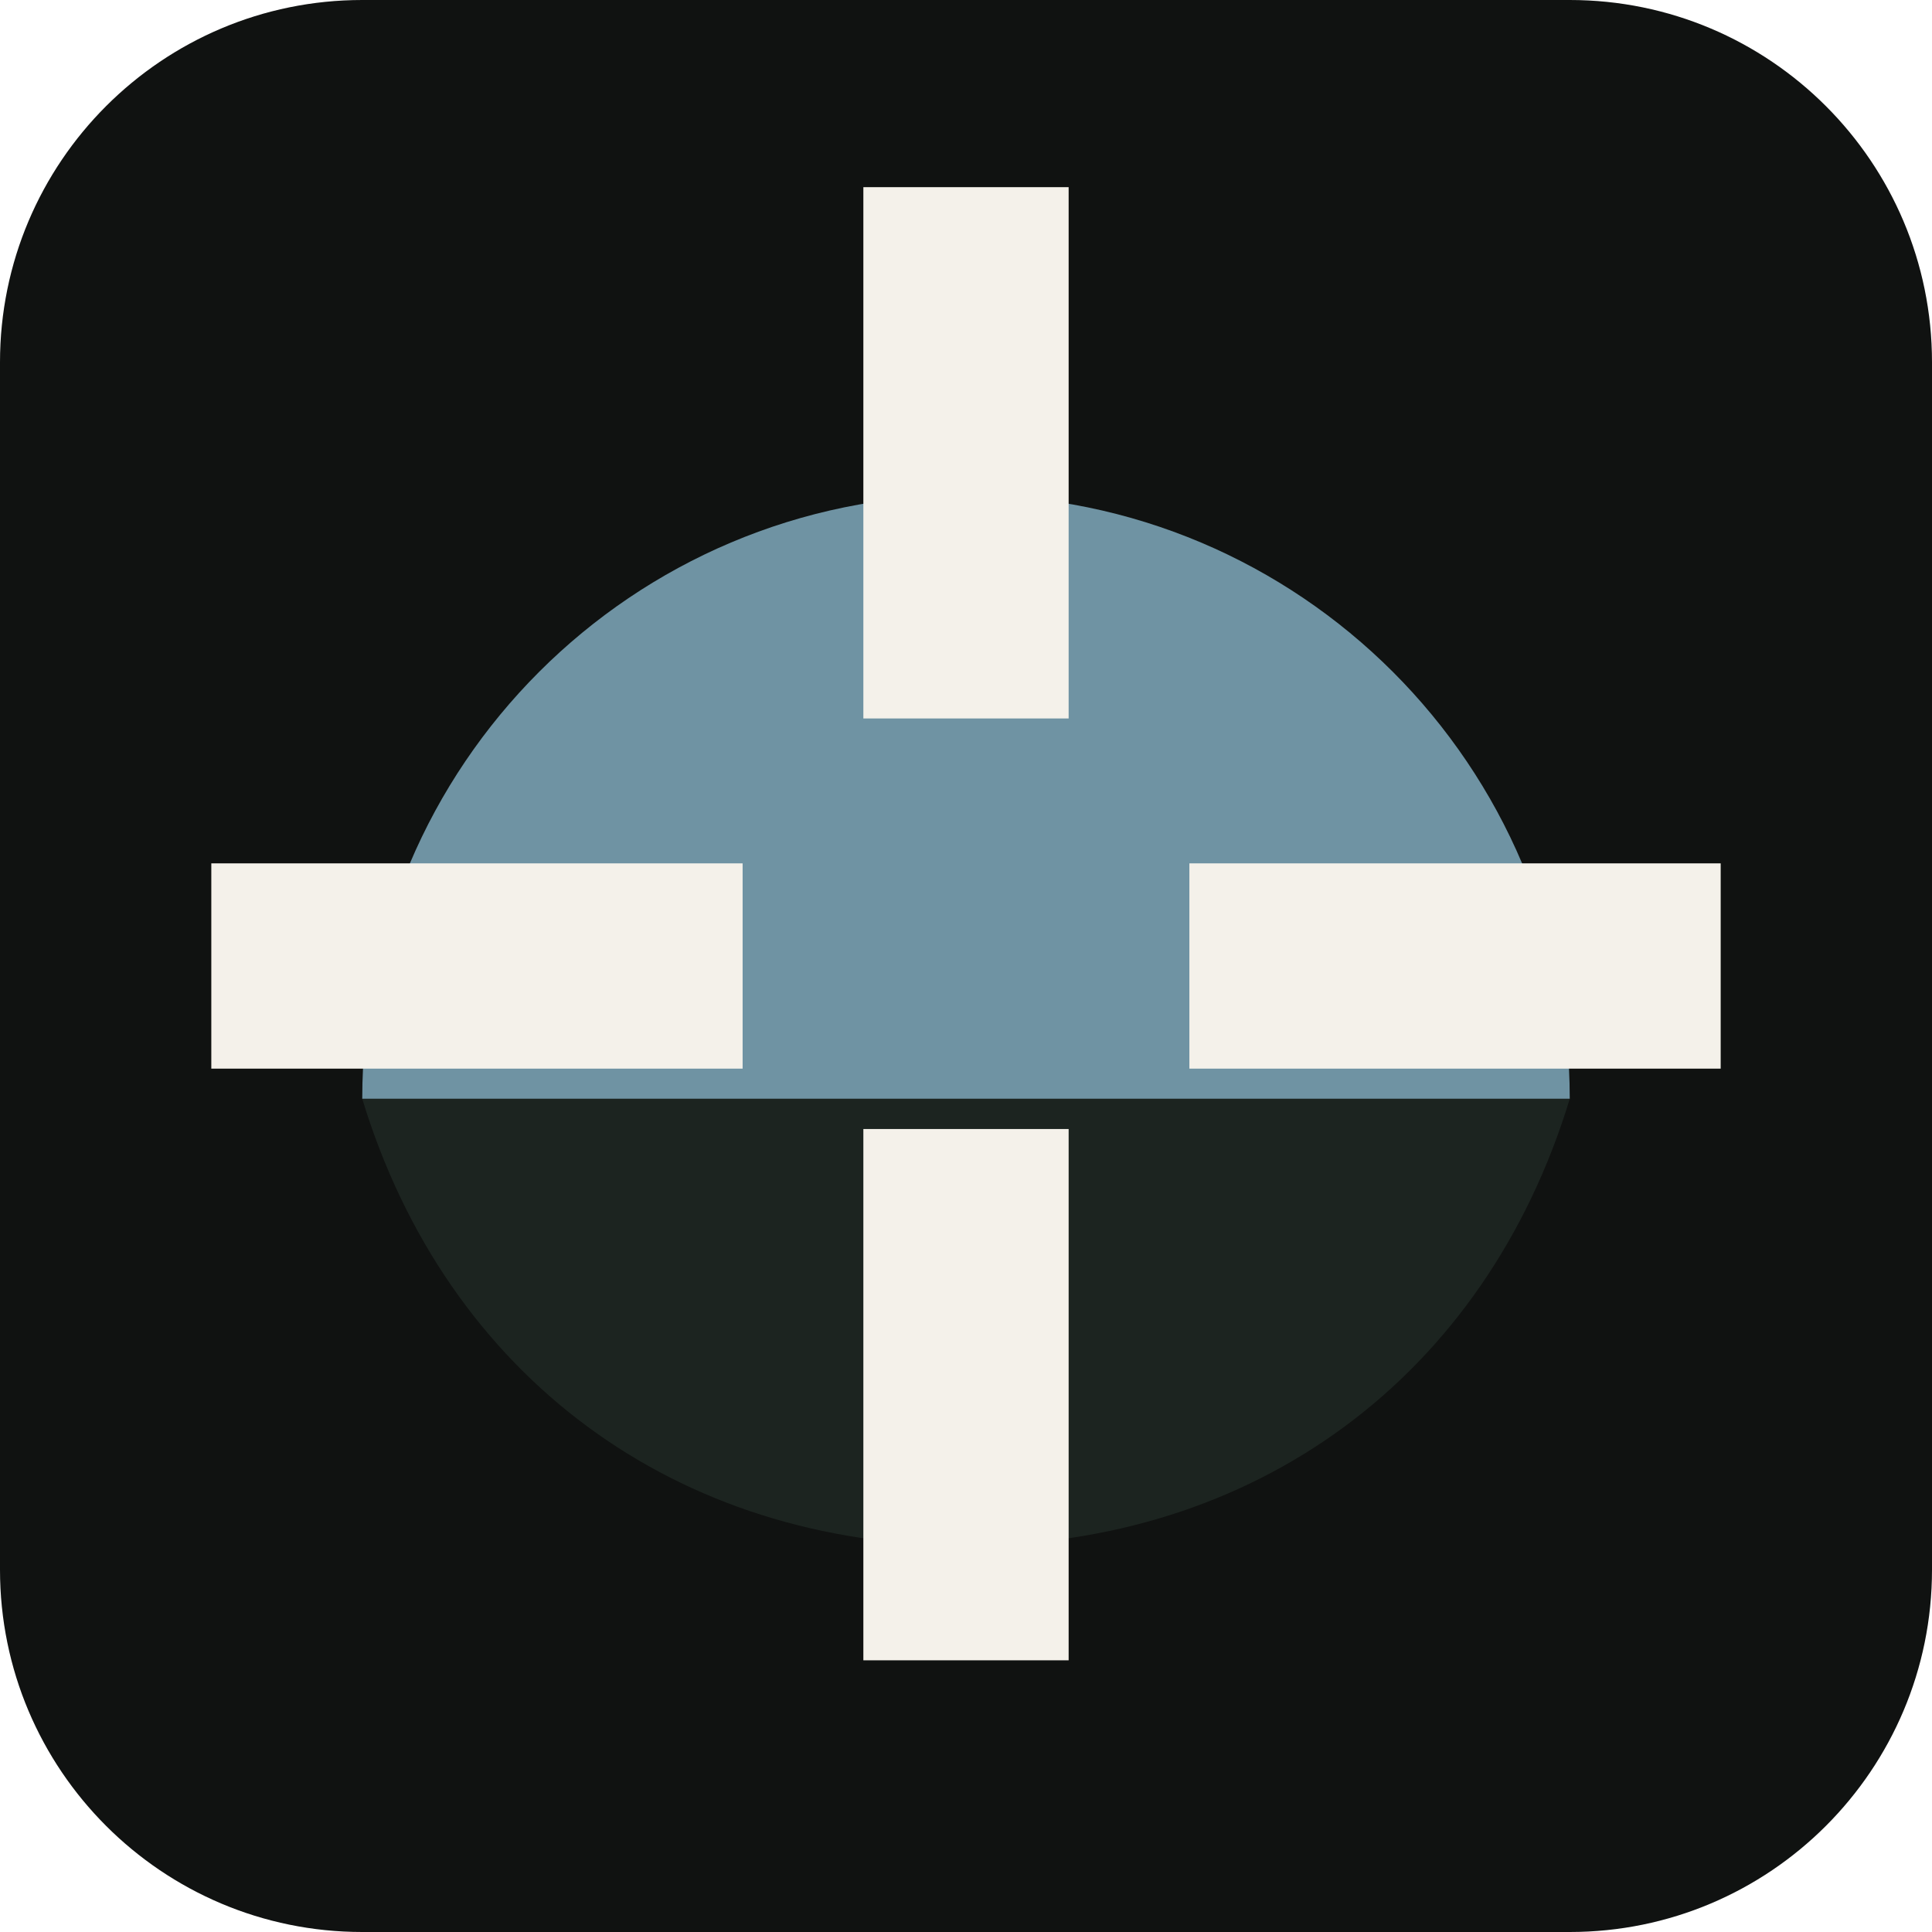
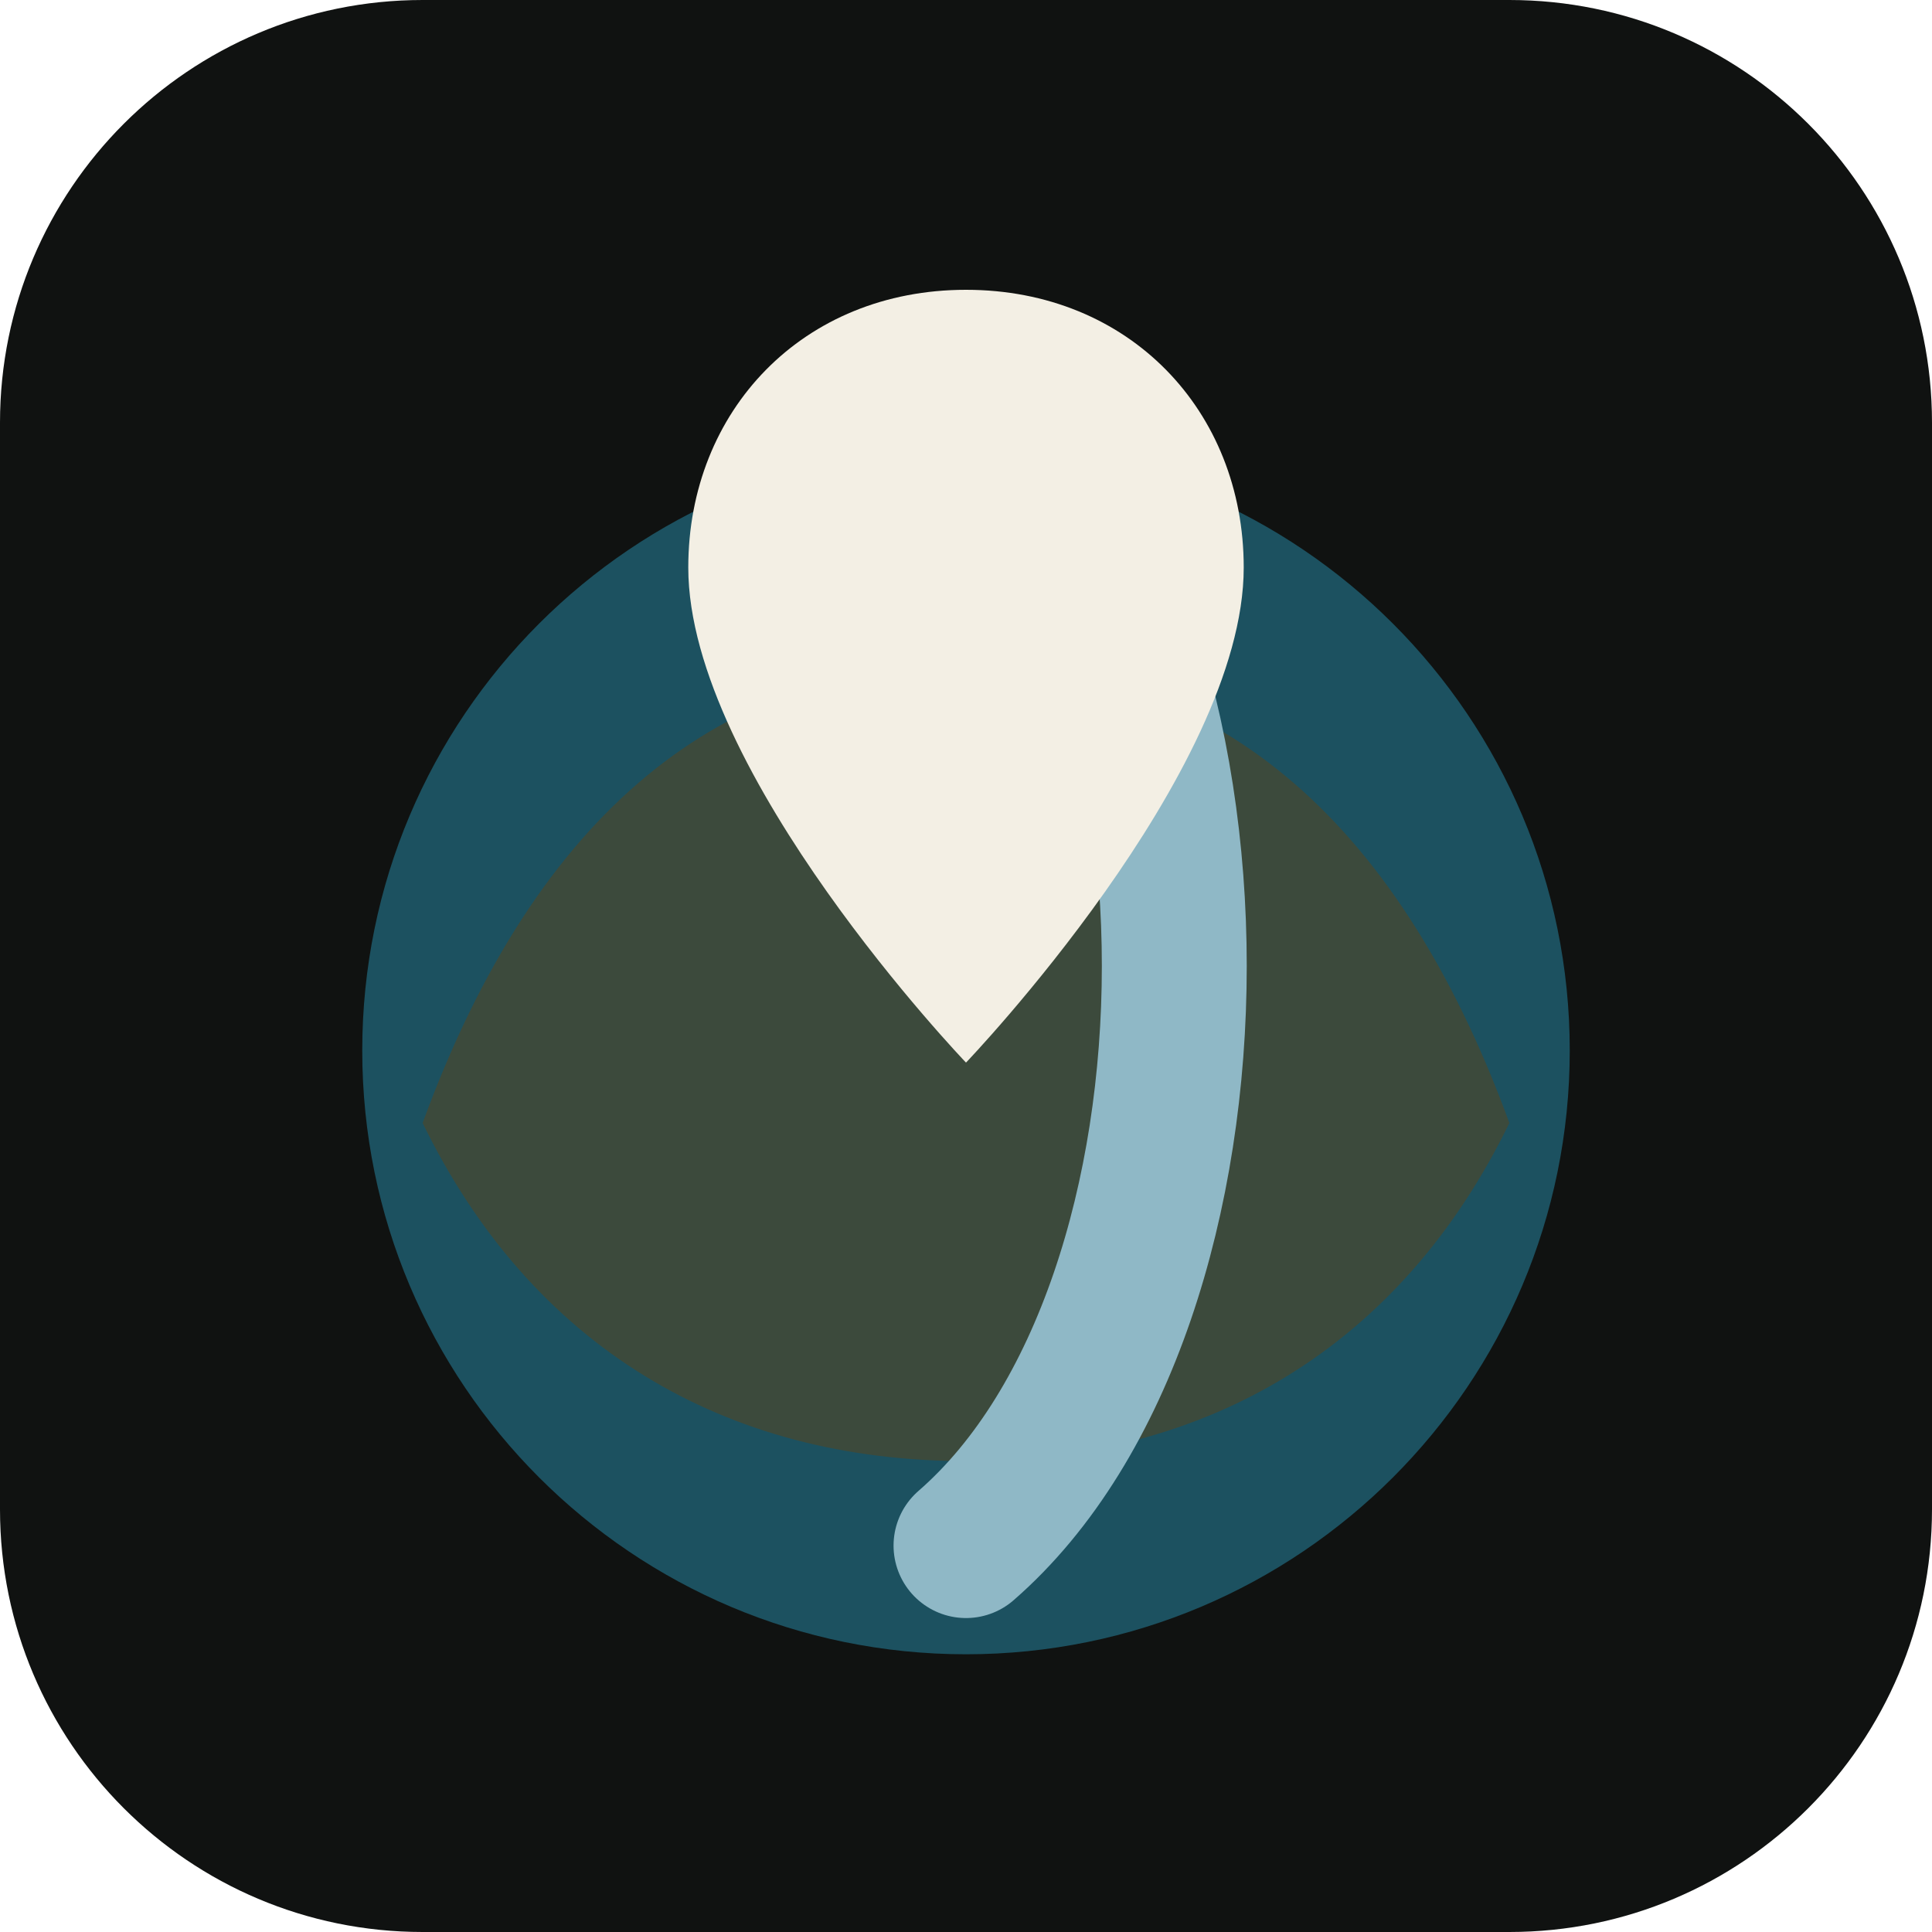
- <svg xmlns="http://www.w3.org/2000/svg" viewBox="0 0 16 16">
-   <rect width="16" height="16" rx="3" fill="#101211" />
-   <path d="M3 9.1a5 5 0 0 1 10 0z" fill="#6f93a3" />
-   <path d="M3 9.1h10c-.7 2.3-2.6 3.7-5 3.7s-4.3-1.4-5-3.7z" fill="#1c2420" />
-   <path d="M8 2.4v2.7M8 10.2v2.7M2.6 8h2.7M10.7 8h2.7" stroke="#f4f1ea" stroke-width="1.7" stroke-linecap="square" />
+ <svg xmlns="http://www.w3.org/2000/svg" viewBox="0 0 32 32">
+   <rect width="32" height="32" rx="7" fill="#101211" />
+   <circle cx="16" cy="17.4" r="10" fill="#1c5160" />
+   <path fill="#3c4a3c" d="M7 18.6c1.9-5.2 5-7.6 9-7.6s7.1 2.4 9 7.6c-1.8 3.7-5 5.6-9 5.6s-7.2-1.9-9-5.6z" />
+   <path d="M16 6.4c4.6 4 4.6 15.2 0 19.2" fill="none" stroke="#8fb8c6" stroke-width="2.4" stroke-linecap="round" />
+   <path fill="#f3efe4" d="M16 4.8c2.7 0 4.6 2 4.6 4.6 0 3.4-4.6 8.2-4.6 8.2S11.4 12.8 11.4 9.4c0-2.6 1.9-4.6 4.6-4.6z" />
</svg>
